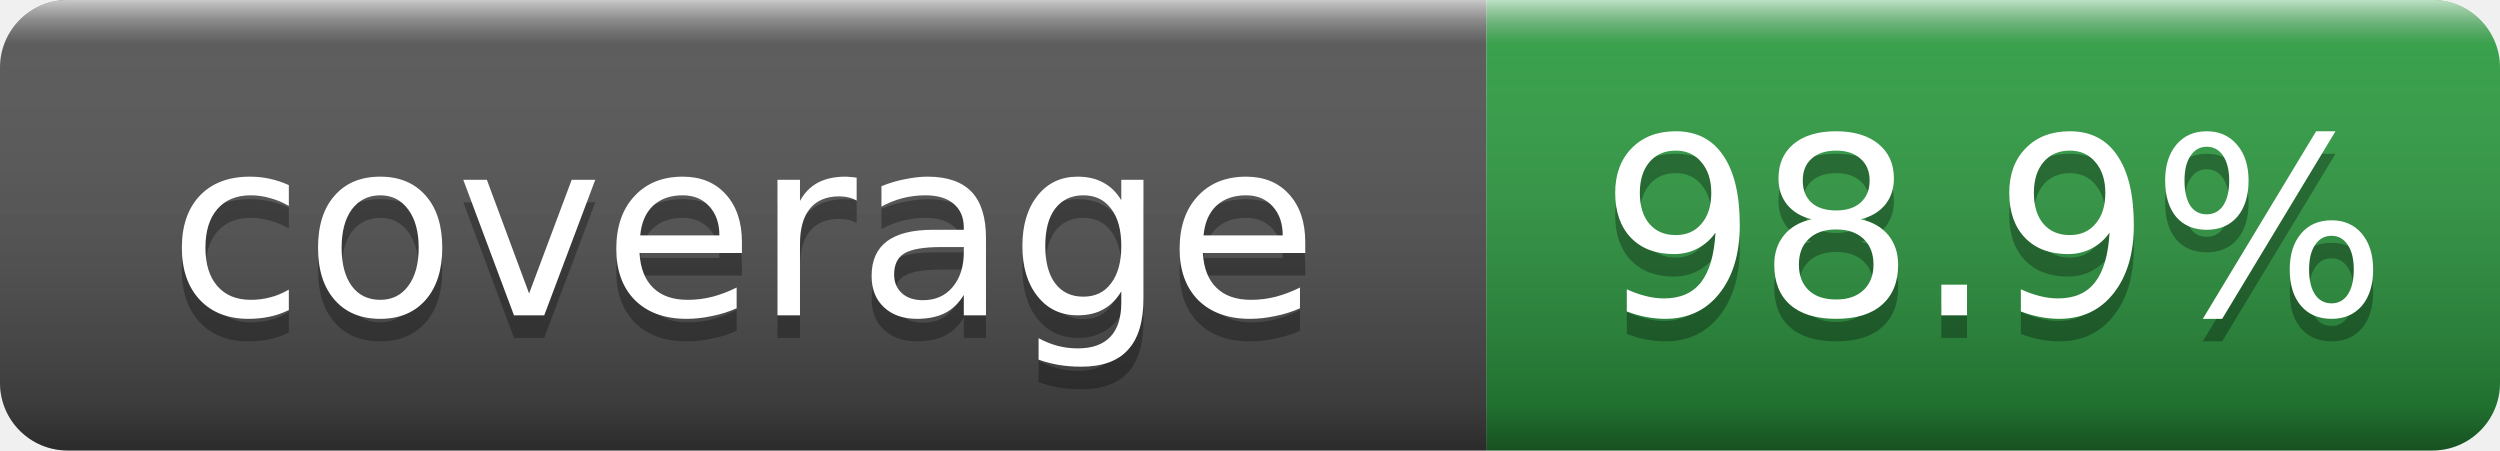
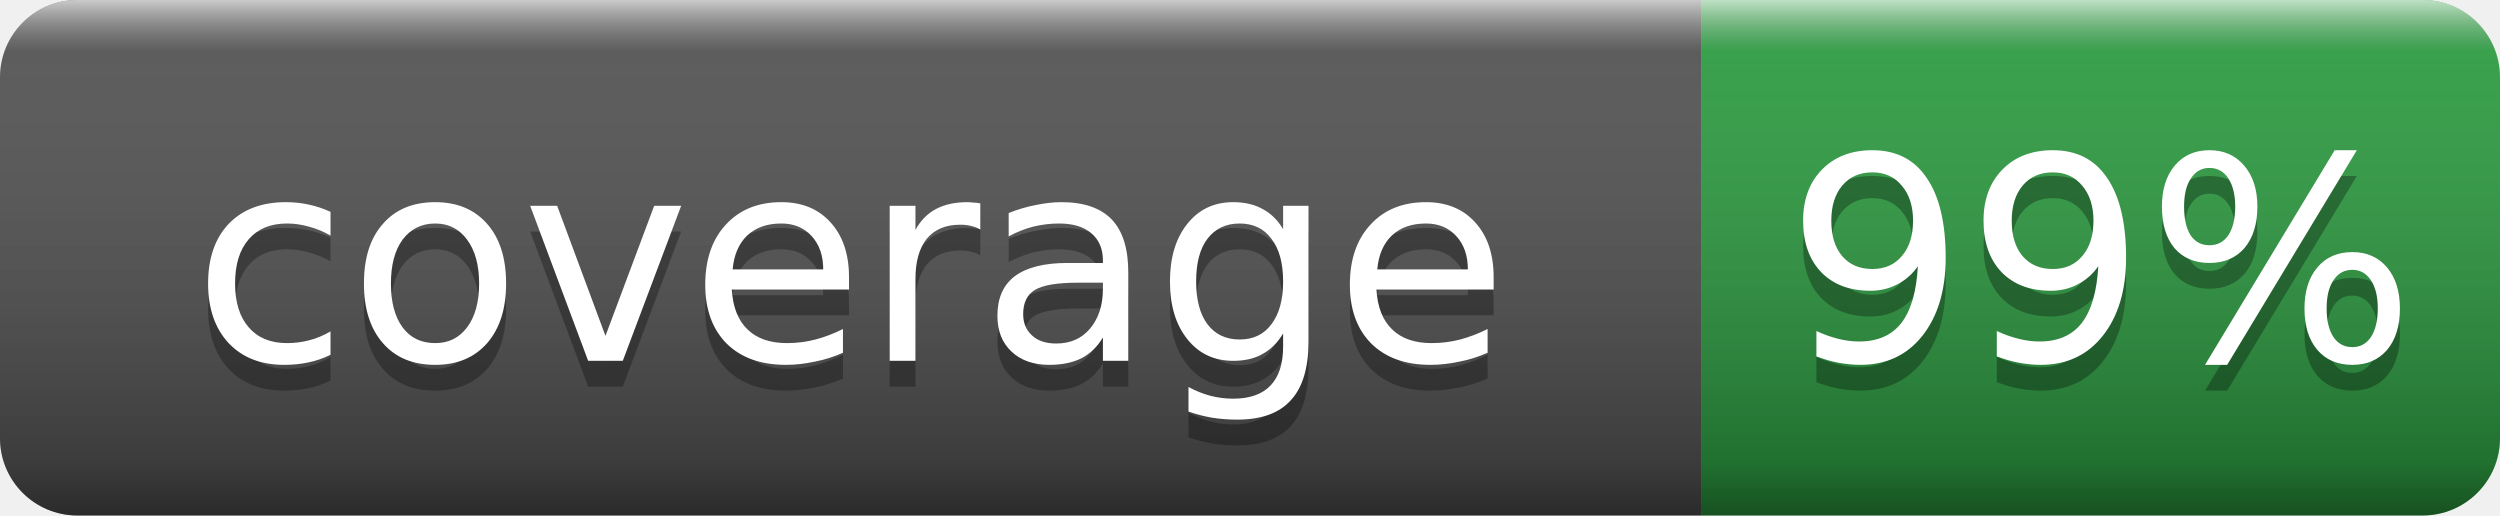
- <svg xmlns="http://www.w3.org/2000/svg" width="111" height="20" role="img" aria-label="coverage: 98.9%">
+ <svg xmlns="http://www.w3.org/2000/svg" width="97" height="20" role="img" aria-label="coverage: 99%">
  <linearGradient id="smooth" x2="0" y2="100%">
    <stop offset="0" stop-color="#fff" stop-opacity=".7" />
    <stop offset=".1" stop-color="#aaa" stop-opacity=".1" />
    <stop offset=".9" stop-color="#000" stop-opacity=".3" />
    <stop offset="1" stop-color="#000" stop-opacity=".5" />
  </linearGradient>
  <clipPath id="round">
-     <rect width="111" height="20" rx="3" fill="#fff" />
+     <rect width="97" height="20" rx="3" fill="#fff" />
  </clipPath>
  <g clip-path="url(#round)">
    <rect width="66" height="20" fill="#555" />
-     <rect x="66" width="45" height="20" fill="#2ea043" />
-     <rect width="111" height="20" fill="url(#smooth)" />
+     <rect x="66" width="31" height="20" fill="#2ea043" />
+     <rect width="97" height="20" fill="url(#smooth)" />
  </g>
  <g fill="#fff" text-anchor="middle" font-family="Verdana,Geneva,DejaVu Sans,sans-serif" font-size="11">
    <text x="33" y="15" fill="#010101" fill-opacity=".3">coverage</text>
    <text x="33" y="14">coverage</text>
-     <text x="88.5" y="15" fill="#010101" fill-opacity=".3">98.9%</text>
-     <text x="88.5" y="14">98.9%</text>
+     <text x="81.5" y="15" fill="#010101" fill-opacity=".3">99%</text>
+     <text x="81.5" y="14">99%</text>
  </g>
</svg>
